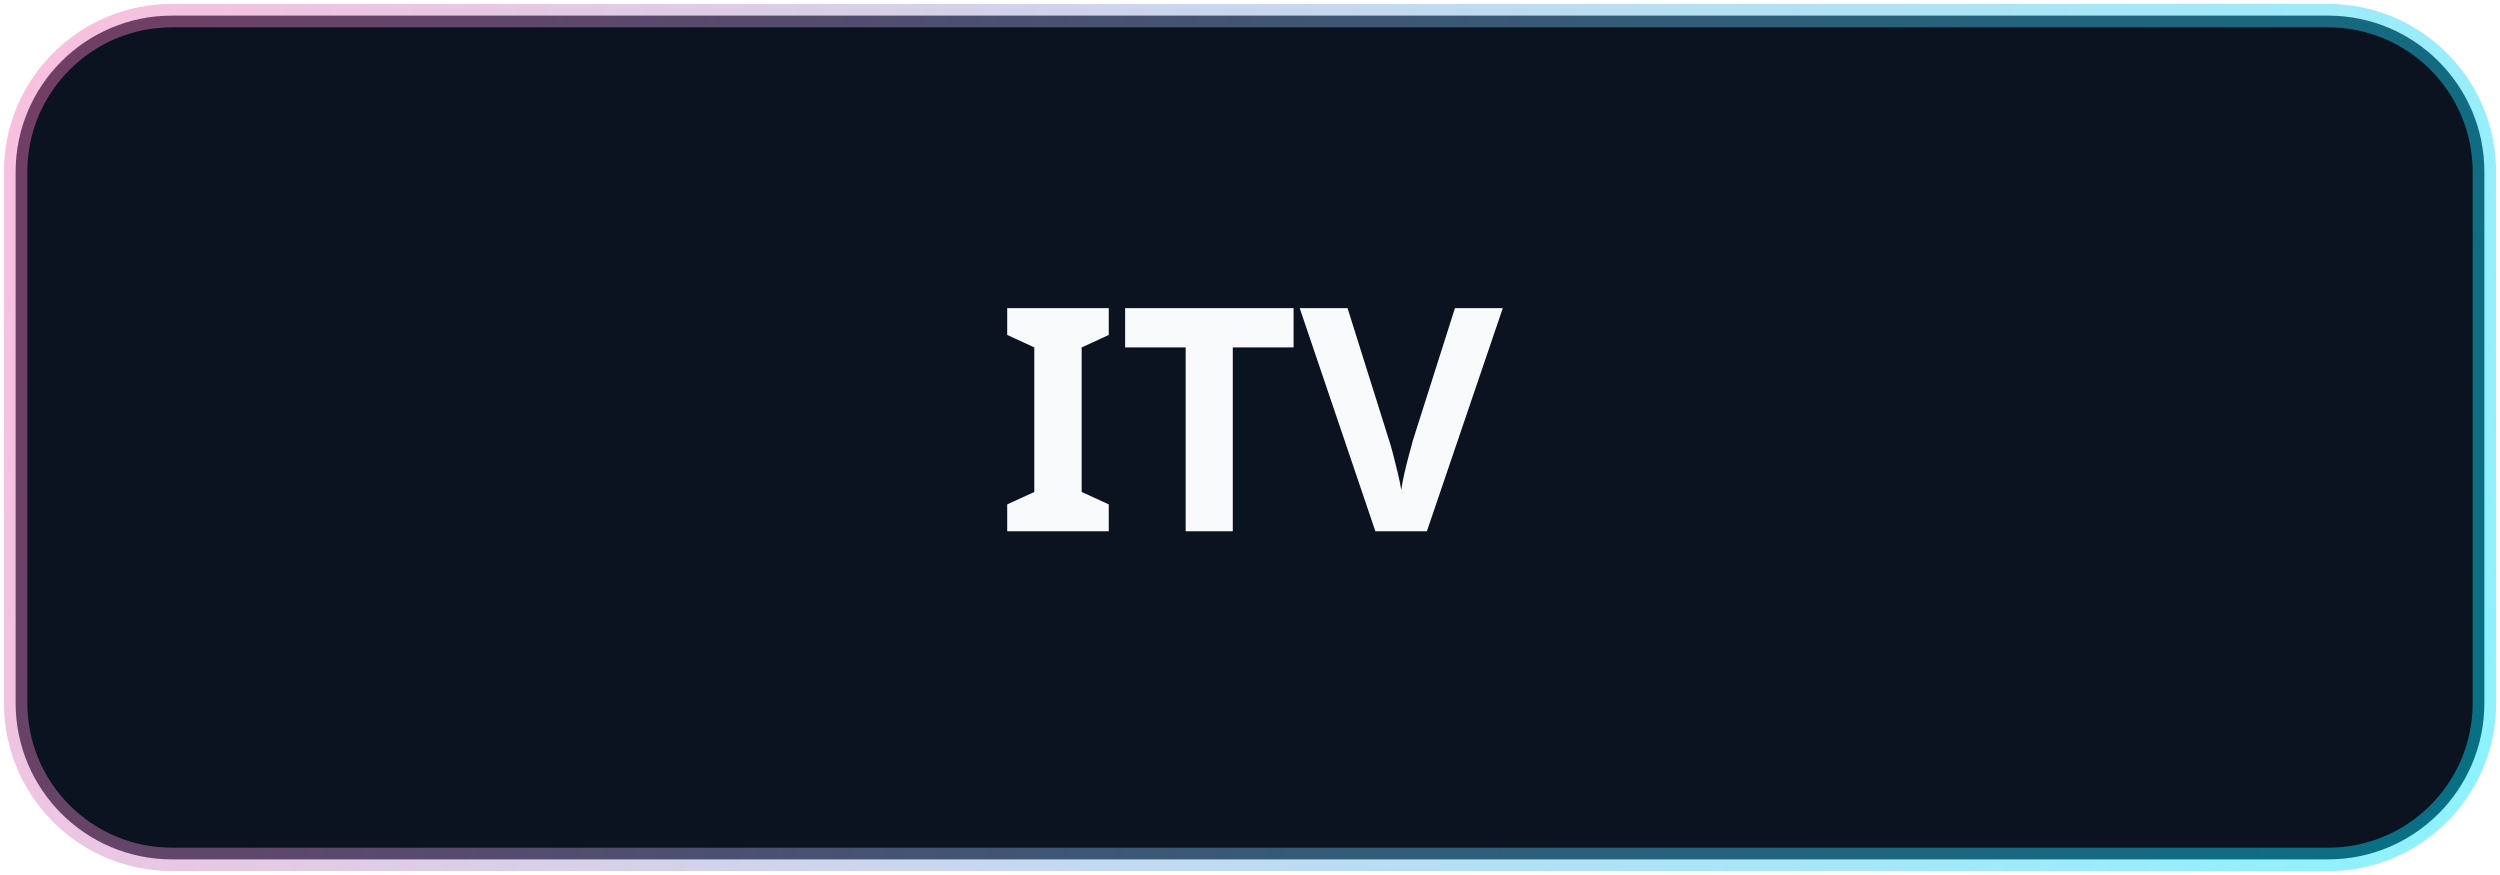
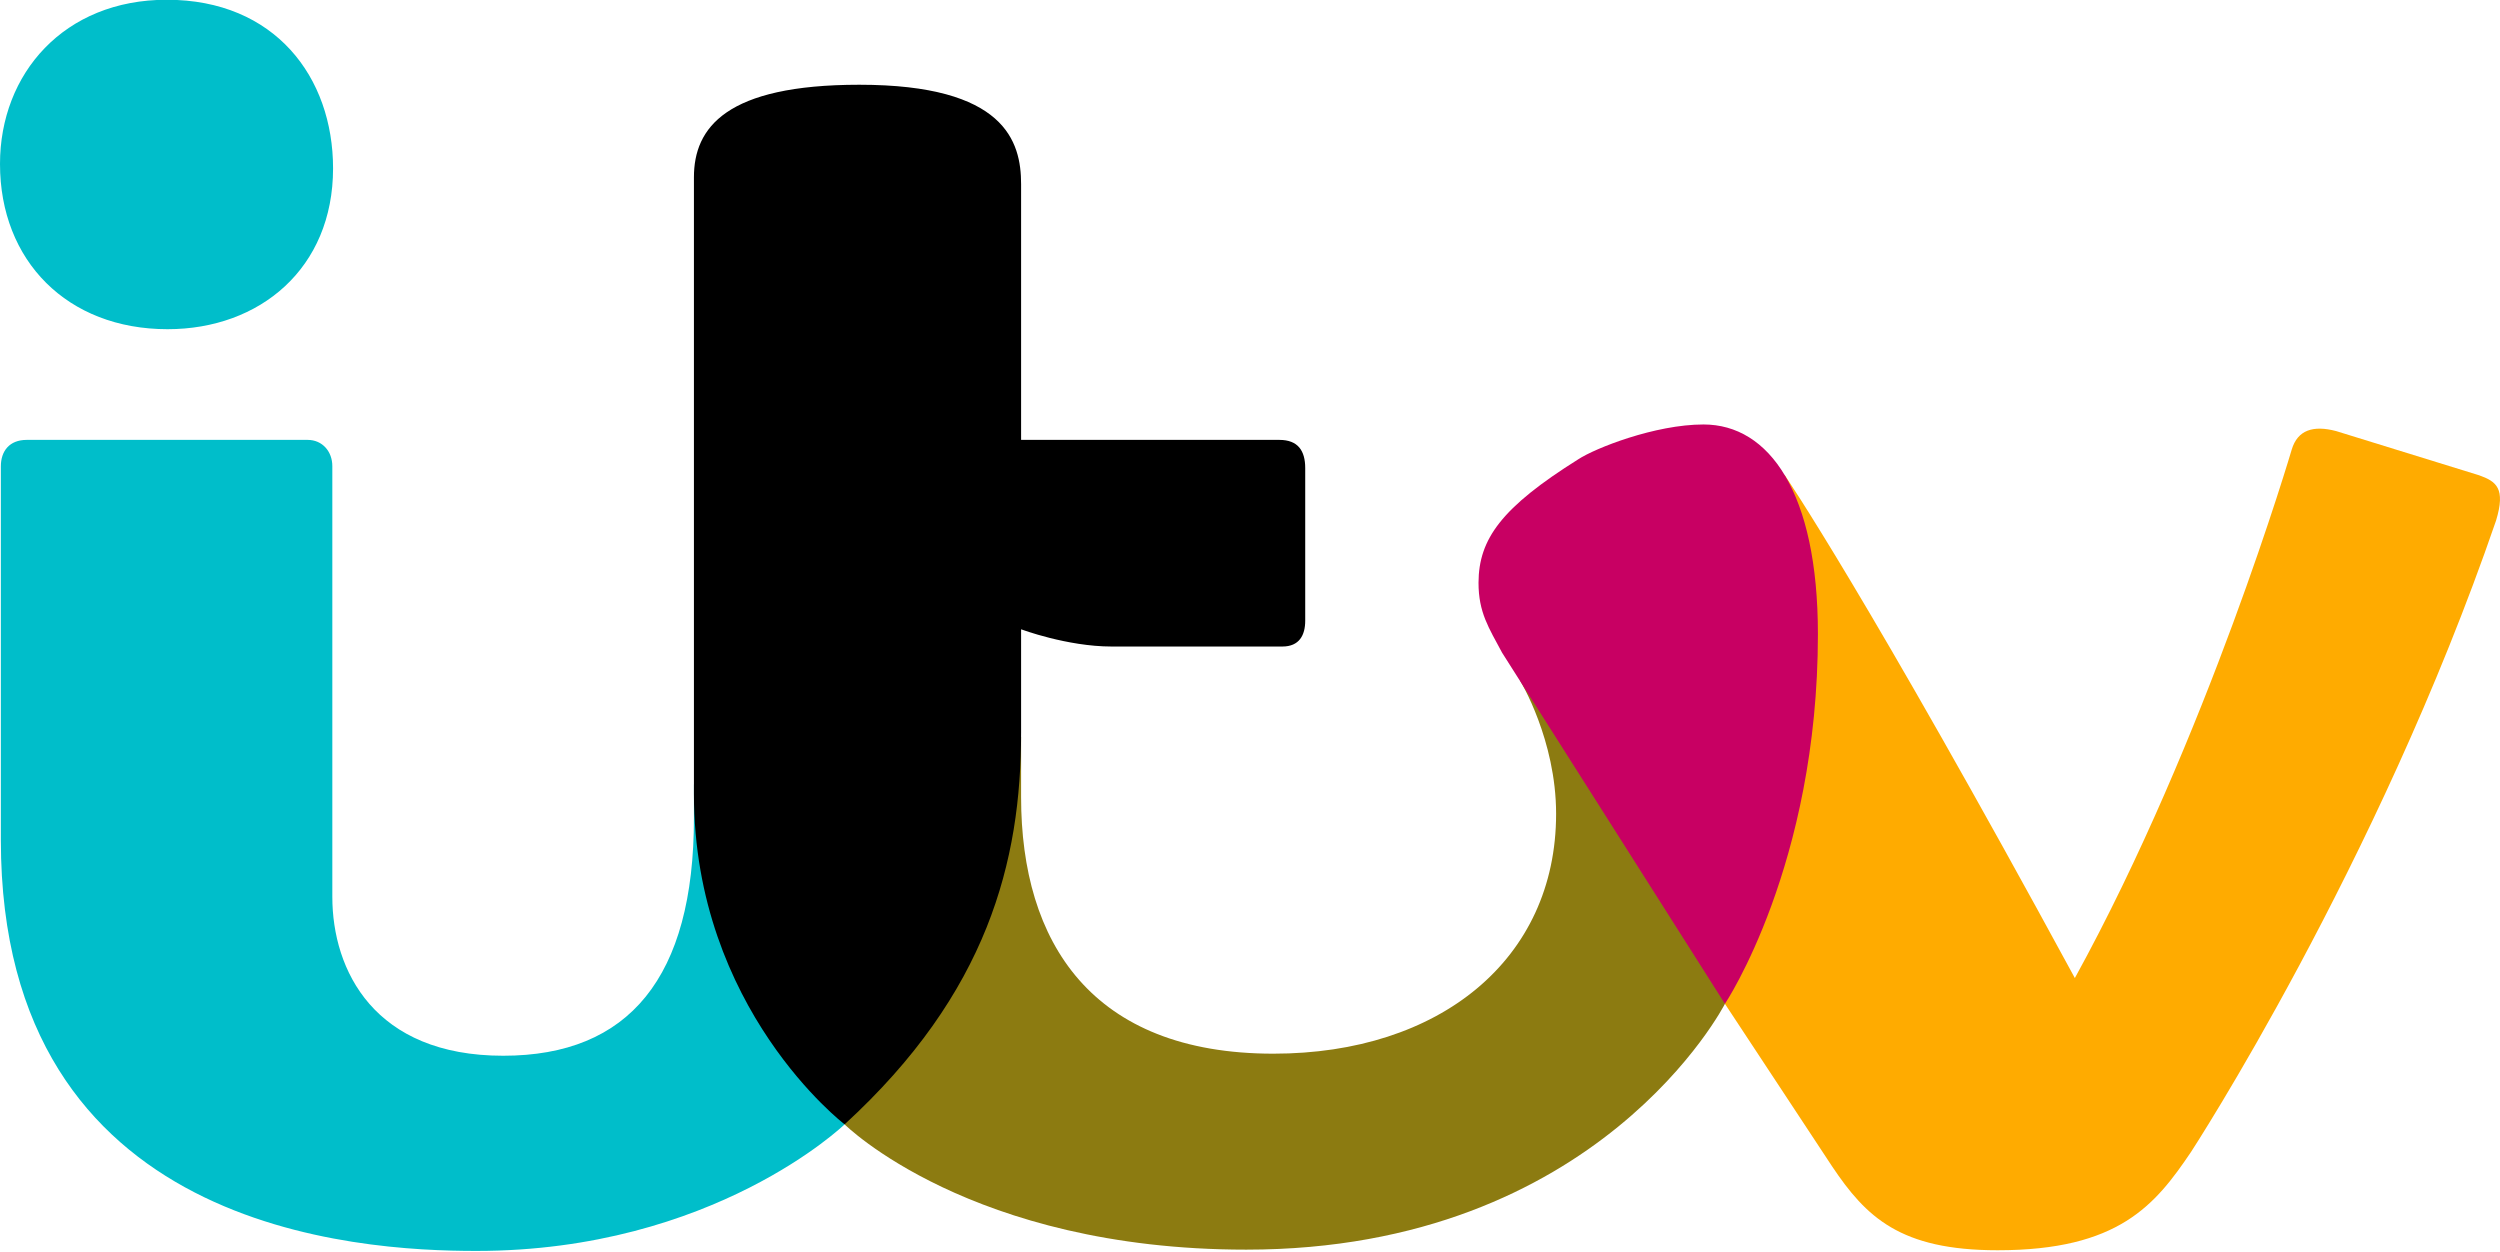
- <svg xmlns="http://www.w3.org/2000/svg" width="160" height="56" viewBox="0 0 160 56" fill="none" role="img" aria-label="ITV">
-   <rect x="1" y="1" width="158" height="54" rx="10" fill="#0B1220" stroke="url(#g3)" stroke-width="1.5" />
-   <defs>
-     <linearGradient id="g3" x1="0" y1="0" x2="160" y2="56" gradientUnits="userSpaceOnUse">
-       <stop stop-color="#F472B6" stop-opacity="0.45" />
-       <stop offset="1" stop-color="#00E5FF" stop-opacity="0.45" />
-     </linearGradient>
-   </defs>
-   <text x="80" y="34" text-anchor="middle" font-family="system-ui,Segoe UI,sans-serif" font-size="20" font-weight="800" fill="#F8FAFC">ITV</text>
+ <svg xmlns="http://www.w3.org/2000/svg" id="svg2" version="1.1" width="1000" height="500.474">
+   <defs id="defs6" />
+   <path id="path3018" d="M 8.9004401e-7,65.584 C 8.9004401e-7,29.461 25.592,-0.1 66.716,-0.1 c 43.296,0 66.51,31.012 66.51,67.439 0,40.059 -29.332,64.341 -66.2,64.341 C 26.899,131.68 8.9004401e-7,104.309 8.9004401e-7,65.584 Z" style="fill:#00beca;fill-opacity:1;stroke:none;stroke-width:1.722" />
+   <path id="path3020" d="m 0.342,186.549 c 0,-6.149 3.448,-10.593 10.332,-10.593 H 123.068 c 5.938,0 9.863,4.706 9.863,10.489 v 172.307 c 0,29.378 16.728,63.545 68.354,63.545 50.278,0 76.288,-31.285 76.288,-95.159 v -13.428 l 53.38,101.594 6.888,34.439 c 0,0 -52.373,50.631 -147.296,50.631 -47.114,0 -190.202,-7.729 -190.202,-164.278 z" style="fill:#00beca;fill-opacity:1;stroke:none;stroke-width:1.722" />
+   <path id="path3024" d="m 337.84,449.743 53.38,-137.754 17.219,-17.219 v 24.107 c 0,57.984 28.13,102.595 100.916,102.595 66.37,0 113.087,-37.598 113.087,-95.943 0,-29.656 -14.355,-53.187 -14.355,-53.187 l 75.288,37.592 6.6,91.595 c 0,0 -50.136,98.329 -191.463,98.329 -110.358,0 -160.671,-50.115 -160.671,-50.115 z" style="fill:#8c7b11;fill-opacity:1;stroke:none;stroke-width:1.722" />
+   <path id="path3022" d="m 337.84,449.743 c 0,0 -60.268,-46.056 -60.268,-132.174 V 70.918 c 0,-19.833 12.798,-37.02 66.156,-37.02 58.312,0 64.711,22.698 64.711,39.726 V 175.956 h 103.316 c 7.455,0 10.332,4.358 10.332,11.262 v 61.059 c 0,5.774 -2.356,10.332 -9.132,10.332 H 444.6 c -17.726,0 -36.161,-6.888 -36.161,-6.888 v 41.326 c 0,51.528 -13.315,104.161 -70.599,156.696 z" style="fill:#000000;fill-opacity:1;stroke:none;stroke-width:1.722" />
+   <path id="path3028" d="m 689.974,401.529 16.405,-180.244 7.412,-31.365 c 0,0 32.74,47.735 116.149,201.299 52.973,-96.318 86.756,-211.413 86.756,-211.413 2.372,-7.867 8.653,-9.772 17.746,-7.376 l 57.18,17.673 c 6.942,2.477 10.709,5.22 6.8,18.129 -47.561,138.409 -122.036,252.582 -122.036,252.582 -14.338,21.249 -28.944,39.288 -77.335,39.288 -39.041,0 -52.637,-13.297 -66.235,-33.592 z" style="fill:#ffab00;fill-opacity:1;stroke:none;stroke-width:1.722" />
+   <path id="path3026" d="m 689.974,401.529 -89.141,-140.46 c -5.35,-10.011 -9.427,-16.082 -9.427,-27.972 0.069,-17.476 9.15,-30.112 39.941,-49.404 6.654,-4.372 30.635,-13.904 50.065,-13.904 26.203,0 45.751,27.12 45.751,83.86 0,92.322 -37.189,147.88 -37.189,147.88 z" style="fill:#c80063;fill-opacity:1;stroke:none;stroke-width:1.722" />
</svg>
